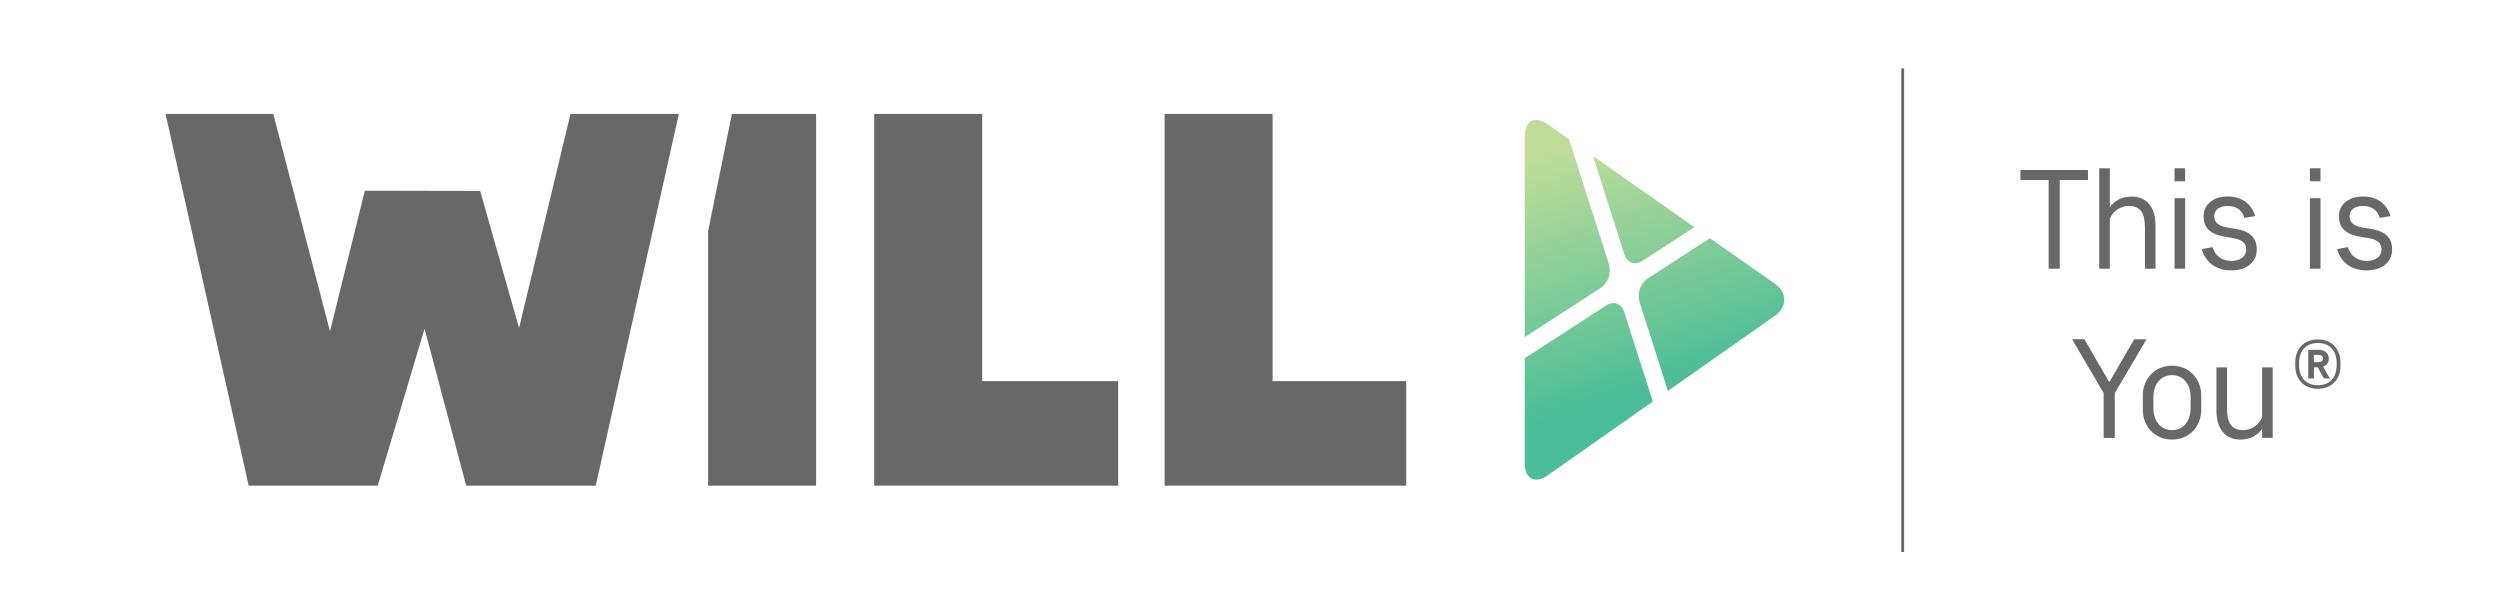
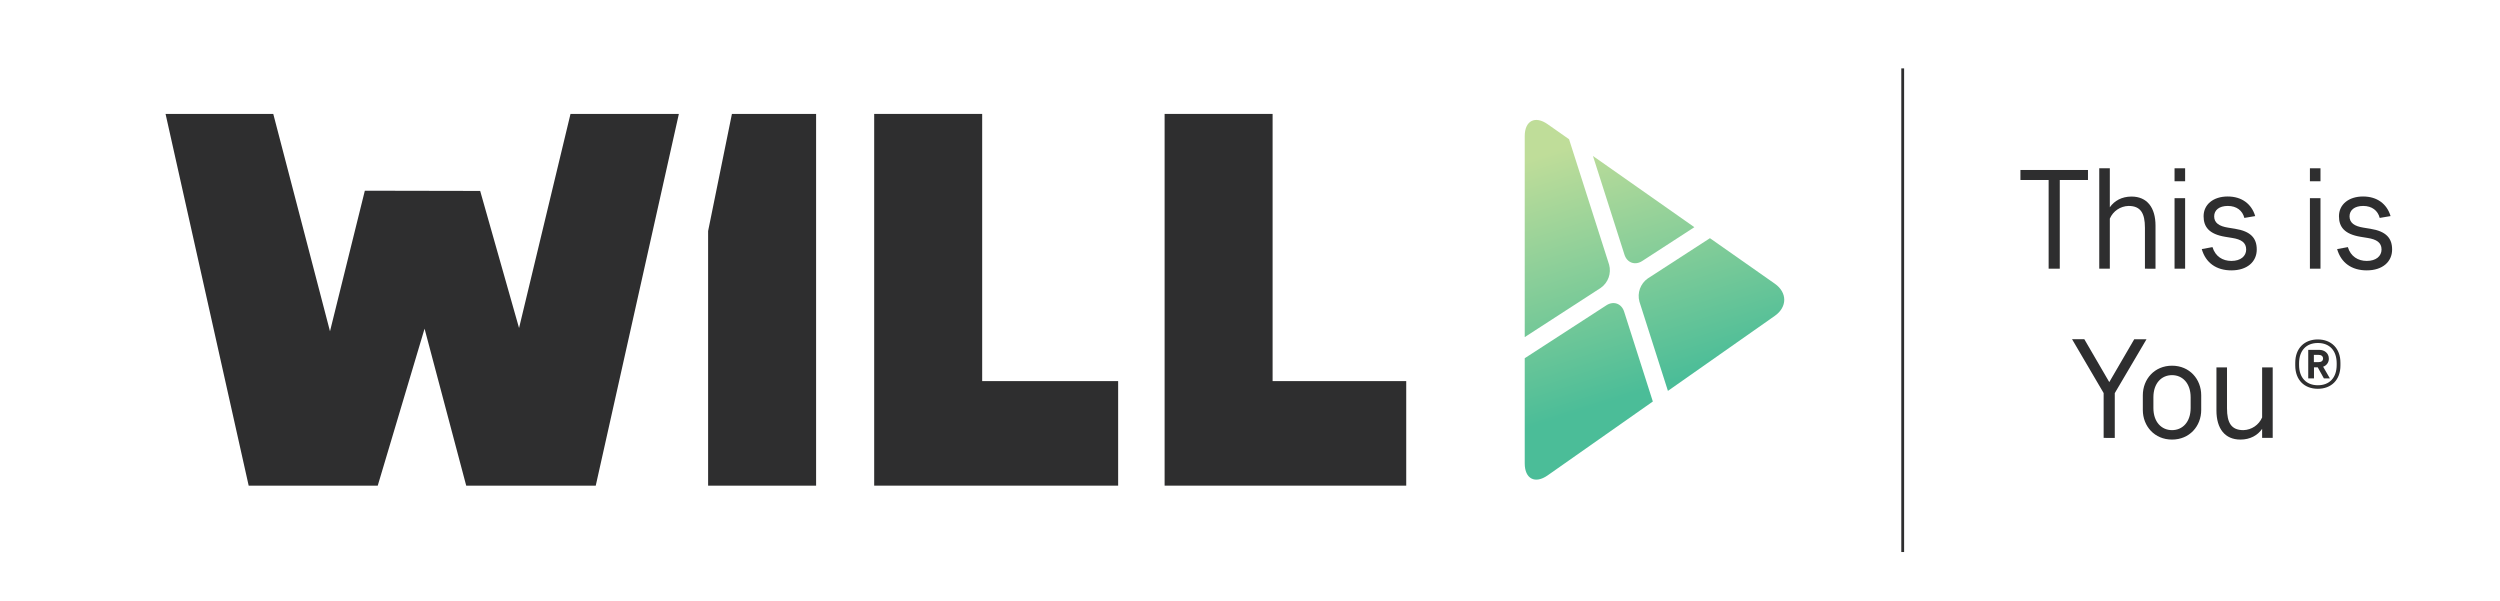
<svg xmlns="http://www.w3.org/2000/svg" xmlns:xlink="http://www.w3.org/1999/xlink" id="light" viewBox="0 0 1773 426">
  <defs>
    <linearGradient id="linear-gradient" x1="1151.64" y1="1709.63" x2="1206.57" y2="1882.65" gradientTransform="translate(0 -1618)" gradientUnits="userSpaceOnUse">
      <stop offset="0" stop-color="#bfdd99" />
      <stop offset="1" stop-color="#4bbd98" />
    </linearGradient>
    <linearGradient id="linear-gradient-2" x1="1079.84" y1="1732.42" x2="1134.77" y2="1905.44" xlink:href="#linear-gradient" />
    <linearGradient id="linear-gradient-3" x1="1173.52" y1="1702.68" x2="1228.45" y2="1875.7" xlink:href="#linear-gradient" />
    <linearGradient id="linear-gradient-4" x1="1066.57" y1="1736.64" x2="1121.5" y2="1909.65" xlink:href="#linear-gradient" />
  </defs>
-   <polygon points="404.6 80.79 368.11 232.63 340.54 135.41 258.74 135.25 234.03 234.95 193.8 80.79 117.41 80.79 176.36 344.42 267.89 344.42 301.1 233.1 330.64 344.42 422.5 344.42 481.45 80.79 404.6 80.79" style="fill:#696868" />
-   <polygon points="619.97 80.79 619.97 344.42 792.99 344.42 792.99 270.28 696.56 270.28 696.56 80.79 619.97 80.79" style="fill:#696868" />
-   <polygon points="825.94 80.79 825.94 344.42 997.3 344.42 997.3 270.28 902.53 270.28 902.53 80.79 825.94 80.79" style="fill:#696868" />
-   <polygon points="519.08 80.79 502.19 163.87 502.19 344.42 578.78 344.42 578.78 80.79 519.08 80.79" style="fill:#696868" />
+   <polygon points="404.6 80.79 368.11 232.63 340.54 135.41 258.74 135.25 234.03 234.95 193.8 80.79 117.41 80.79 176.36 344.42 267.89 344.42 301.1 233.1 330.64 344.42 422.5 344.42 481.45 80.79 404.6 80.79" style="fill:#2e2e2f" />
+   <polygon points="619.97 80.79 619.97 344.42 792.99 344.42 792.99 270.28 696.56 270.28 696.56 80.79 619.97 80.79" style="fill:#2e2e2f" />
+   <polygon points="825.94 80.79 825.94 344.42 997.3 344.42 997.3 270.28 902.53 270.28 902.53 80.79 825.94 80.79" style="fill:#2e2e2f" />
+   <polygon points="519.08 80.79 502.19 163.87 502.19 344.42 578.78 344.42 578.78 80.79 519.08 80.79" style="fill:#2e2e2f" />
  <path d="M1164.64,185.12l37-24-71.92-50.51,22.35,70C1153.93,186.38,1159.57,188.4,1164.64,185.12Z" style="fill:url(#linear-gradient)" />
  <path d="M1135.31,204.12a15.2,15.2,0,0,0,5.87-16.43l-28.41-88.95-15.18-10.65c-8.93-6.28-16.25-2.48-16.25,8.45V239.08Z" style="fill:url(#linear-gradient-2)" />
  <path d="M1258.69,201.19l-46-32.27-44.13,28.59a15.19,15.19,0,0,0-5.87,16.43l20.2,63.28,75.78-53.2C1267.63,217.75,1267.63,207.46,1258.69,201.19Z" style="fill:url(#linear-gradient-3)" />
  <path d="M1151.82,221c-1.83-5.75-7.51-7.77-12.55-4.49l-57.93,37.54v74.62c0,10.93,7.32,14.74,16.26,8.46l74.59-52.38Z" style="fill:url(#linear-gradient-4)" />
-   <line x1="1349.4" y1="48.5" x2="1349.4" y2="391.5" style="fill:none;stroke:#696868;stroke-miterlimit:10;stroke-width:2px" />
-   <path d="M1480.79,120.55v7.1h-20v62.9h-7.9v-62.9h-20v-7.1Z" style="fill:#696868" />
-   <path d="M1521.19,190.55v-29c0-10.4-3.1-15.5-11.6-15.5a14.89,14.89,0,0,0-13.3,9v35.5h-7.5v-71.2h7.5V147c3.2-4.6,8.5-7.6,15.4-7.6,11,0,17,7.8,17,20.6v30.6Z" style="fill:#696868" />
-   <path d="M1542.19,119.35h7.5v9.2h-7.5Zm0,21.2h7.5v50h-7.5Z" style="fill:#696868" />
-   <path d="M1579.89,139.35c9.9,0,16.9,5.2,19.5,13.9l-7.7,1.3c-1.3-5.2-5.5-8.5-11.7-8.5s-9.7,3-9.7,7.4c0,4.6,3.5,7,9.9,8l4.9.8c11.3,1.8,15.4,6.8,15.4,14.7,0,8.7-6.8,14.8-18,14.8-10.6,0-18.2-5.3-21-15.1l7.6-1.4c2,6.6,7.2,9.8,13.4,9.8,6.6,0,10.5-3.4,10.5-8.1,0-4.9-3.5-7.2-9.9-8.2l-4.9-.8c-11.6-1.9-15.4-7.1-15.4-14.6C1562.79,145,1569.69,139.35,1579.89,139.35Z" style="fill:#696868" />
-   <path d="M1638.19,119.35h7.5v9.2h-7.5Zm0,21.2h7.5v50h-7.5Z" style="fill:#696868" />
-   <path d="M1675.89,139.35c9.9,0,16.9,5.2,19.5,13.9l-7.7,1.3c-1.3-5.2-5.5-8.5-11.7-8.5s-9.7,3-9.7,7.4c0,4.6,3.5,7,9.9,8l4.9.8c11.3,1.8,15.4,6.8,15.4,14.7,0,8.7-6.8,14.8-18,14.8-10.6,0-18.2-5.3-21-15.1l7.6-1.4c2,6.6,7.2,9.8,13.4,9.8,6.6,0,10.5-3.4,10.5-8.1,0-4.9-3.5-7.2-9.9-8.2l-4.9-.8c-11.6-1.9-15.4-7.1-15.4-14.6C1658.79,145,1665.69,139.35,1675.89,139.35Z" style="fill:#696868" />
-   <path d="M1491.9,310.55v-31.8l-22.41-38.2h8.7L1495.9,271l17.7-30.4h8.7l-22.5,38.2v31.8Z" style="fill:#696868" />
-   <path d="M1519.69,280.35c0-11.5,8.31-21,20.71-21s20.7,9.5,20.7,21v10.4c0,11.5-8.3,21-20.7,21s-20.71-9.5-20.71-21Zm33.91,1.4c0-9.9-5.7-15.7-13.2-15.7s-13.21,5.8-13.21,15.7v7.6c0,9.9,5.71,15.7,13.21,15.7s13.2-5.8,13.2-15.7Z" style="fill:#696868" />
-   <path d="M1579.39,260.55v29c0,10.4,3.11,15.5,11.61,15.5a14.89,14.89,0,0,0,13.3-9v-35.5h7.5v50h-7.5v-6.4c-3.2,4.6-8.5,7.6-15.4,7.6-11,0-17-7.8-17-20.6v-30.6Z" style="fill:#696868" />
-   <path d="M1627.79,259.2v-1.93c0-10.35,6.57-16.54,16-16.54s16.05,6.19,16.05,16.54v1.93c0,10.35-6.58,16.53-16.05,16.53S1627.79,269.55,1627.79,259.2Zm2.71-1.55v1.16c0,8.95,5,14.41,13.34,14.41s13.34-5.46,13.34-14.41v-1.16c0-8.94-5-14.4-13.34-14.4S1630.5,248.71,1630.5,257.65Zm13.24,2.86h-2.66v7.83H1637V248.13h8c3.14,0,6.62,2.08,6.62,6.24a5.89,5.89,0,0,1-4.06,5.7l4.79,8.27h-4.26Zm.48-3.68c2,0,3.29-.87,3.29-2.56s-1.26-2.61-3.29-2.61H1641v5.17Z" style="fill:#696868" />
+   <line x1="1349.4" y1="48.5" x2="1349.4" y2="391.5" style="fill:none;stroke:#2e2e2f;stroke-miterlimit:10;stroke-width:2px" />
+   <path d="M1480.79,120.55v7.1h-20v62.9h-7.9v-62.9h-20v-7.1Z" style="fill:#2e2e2f" />
+   <path d="M1521.19,190.55v-29c0-10.4-3.1-15.5-11.6-15.5a14.89,14.89,0,0,0-13.3,9v35.5h-7.5v-71.2h7.5V147c3.2-4.6,8.5-7.6,15.4-7.6,11,0,17,7.8,17,20.6v30.6Z" style="fill:#2e2e2f" />
+   <path d="M1542.19,119.35h7.5v9.2h-7.5Zm0,21.2h7.5v50h-7.5Z" style="fill:#2e2e2f" />
+   <path d="M1579.89,139.35c9.9,0,16.9,5.2,19.5,13.9l-7.7,1.3c-1.3-5.2-5.5-8.5-11.7-8.5s-9.7,3-9.7,7.4c0,4.6,3.5,7,9.9,8l4.9.8c11.3,1.8,15.4,6.8,15.4,14.7,0,8.7-6.8,14.8-18,14.8-10.6,0-18.2-5.3-21-15.1l7.6-1.4c2,6.6,7.2,9.8,13.4,9.8,6.6,0,10.5-3.4,10.5-8.1,0-4.9-3.5-7.2-9.9-8.2l-4.9-.8c-11.6-1.9-15.4-7.1-15.4-14.6C1562.79,145,1569.69,139.35,1579.89,139.35Z" style="fill:#2e2e2f" />
+   <path d="M1638.19,119.35h7.5v9.2h-7.5Zm0,21.2h7.5v50h-7.5Z" style="fill:#2e2e2f" />
+   <path d="M1675.89,139.35c9.9,0,16.9,5.2,19.5,13.9l-7.7,1.3c-1.3-5.2-5.5-8.5-11.7-8.5s-9.7,3-9.7,7.4c0,4.6,3.5,7,9.9,8l4.9.8c11.3,1.8,15.4,6.8,15.4,14.7,0,8.7-6.8,14.8-18,14.8-10.6,0-18.2-5.3-21-15.1l7.6-1.4c2,6.6,7.2,9.8,13.4,9.8,6.6,0,10.5-3.4,10.5-8.1,0-4.9-3.5-7.2-9.9-8.2l-4.9-.8c-11.6-1.9-15.4-7.1-15.4-14.6C1658.79,145,1665.69,139.35,1675.89,139.35Z" style="fill:#2e2e2f" />
+   <path d="M1491.9,310.55v-31.8l-22.41-38.2h8.7L1495.9,271l17.7-30.4h8.7l-22.5,38.2v31.8Z" style="fill:#2e2e2f" />
+   <path d="M1519.69,280.35c0-11.5,8.31-21,20.71-21s20.7,9.5,20.7,21v10.4c0,11.5-8.3,21-20.7,21s-20.71-9.5-20.71-21Zm33.91,1.4c0-9.9-5.7-15.7-13.2-15.7s-13.21,5.8-13.21,15.7v7.6c0,9.9,5.71,15.7,13.21,15.7s13.2-5.8,13.2-15.7Z" style="fill:#2e2e2f" />
+   <path d="M1579.39,260.55v29c0,10.4,3.11,15.5,11.61,15.5a14.89,14.89,0,0,0,13.3-9v-35.5h7.5v50h-7.5v-6.4c-3.2,4.6-8.5,7.6-15.4,7.6-11,0-17-7.8-17-20.6v-30.6Z" style="fill:#2e2e2f" />
+   <path d="M1627.79,259.2v-1.93c0-10.35,6.57-16.54,16-16.54s16.05,6.19,16.05,16.54v1.93c0,10.35-6.58,16.53-16.05,16.53S1627.79,269.55,1627.79,259.2Zm2.71-1.55v1.16c0,8.95,5,14.41,13.34,14.41s13.34-5.46,13.34-14.41v-1.16c0-8.94-5-14.4-13.34-14.4S1630.5,248.71,1630.5,257.65Zm13.24,2.86h-2.66v7.83H1637V248.13h8c3.14,0,6.62,2.08,6.62,6.24a5.89,5.89,0,0,1-4.06,5.7l4.79,8.27h-4.26Zm.48-3.68c2,0,3.29-.87,3.29-2.56s-1.26-2.61-3.29-2.61H1641v5.17Z" style="fill:#2e2e2f" />
</svg>
